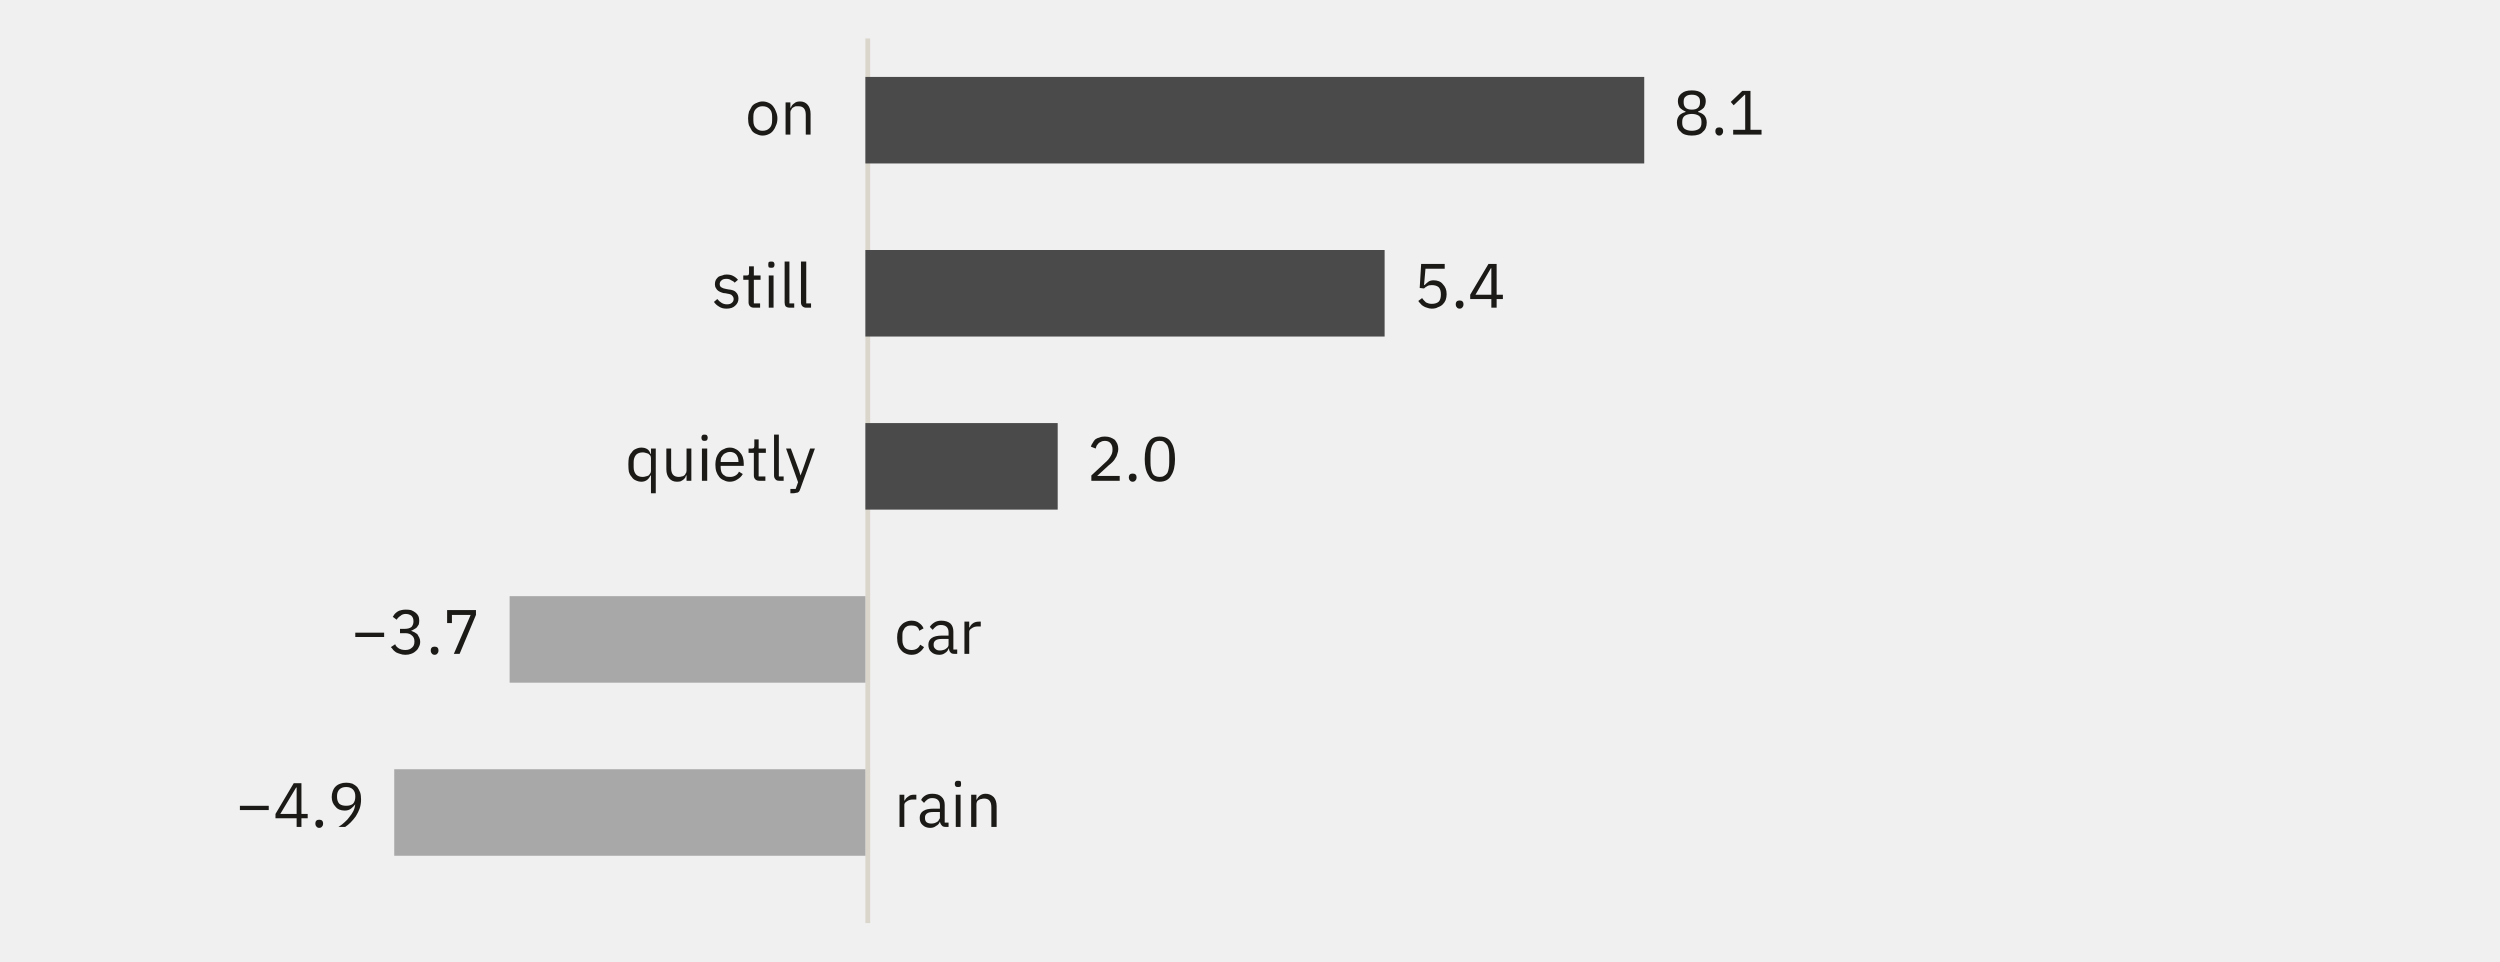
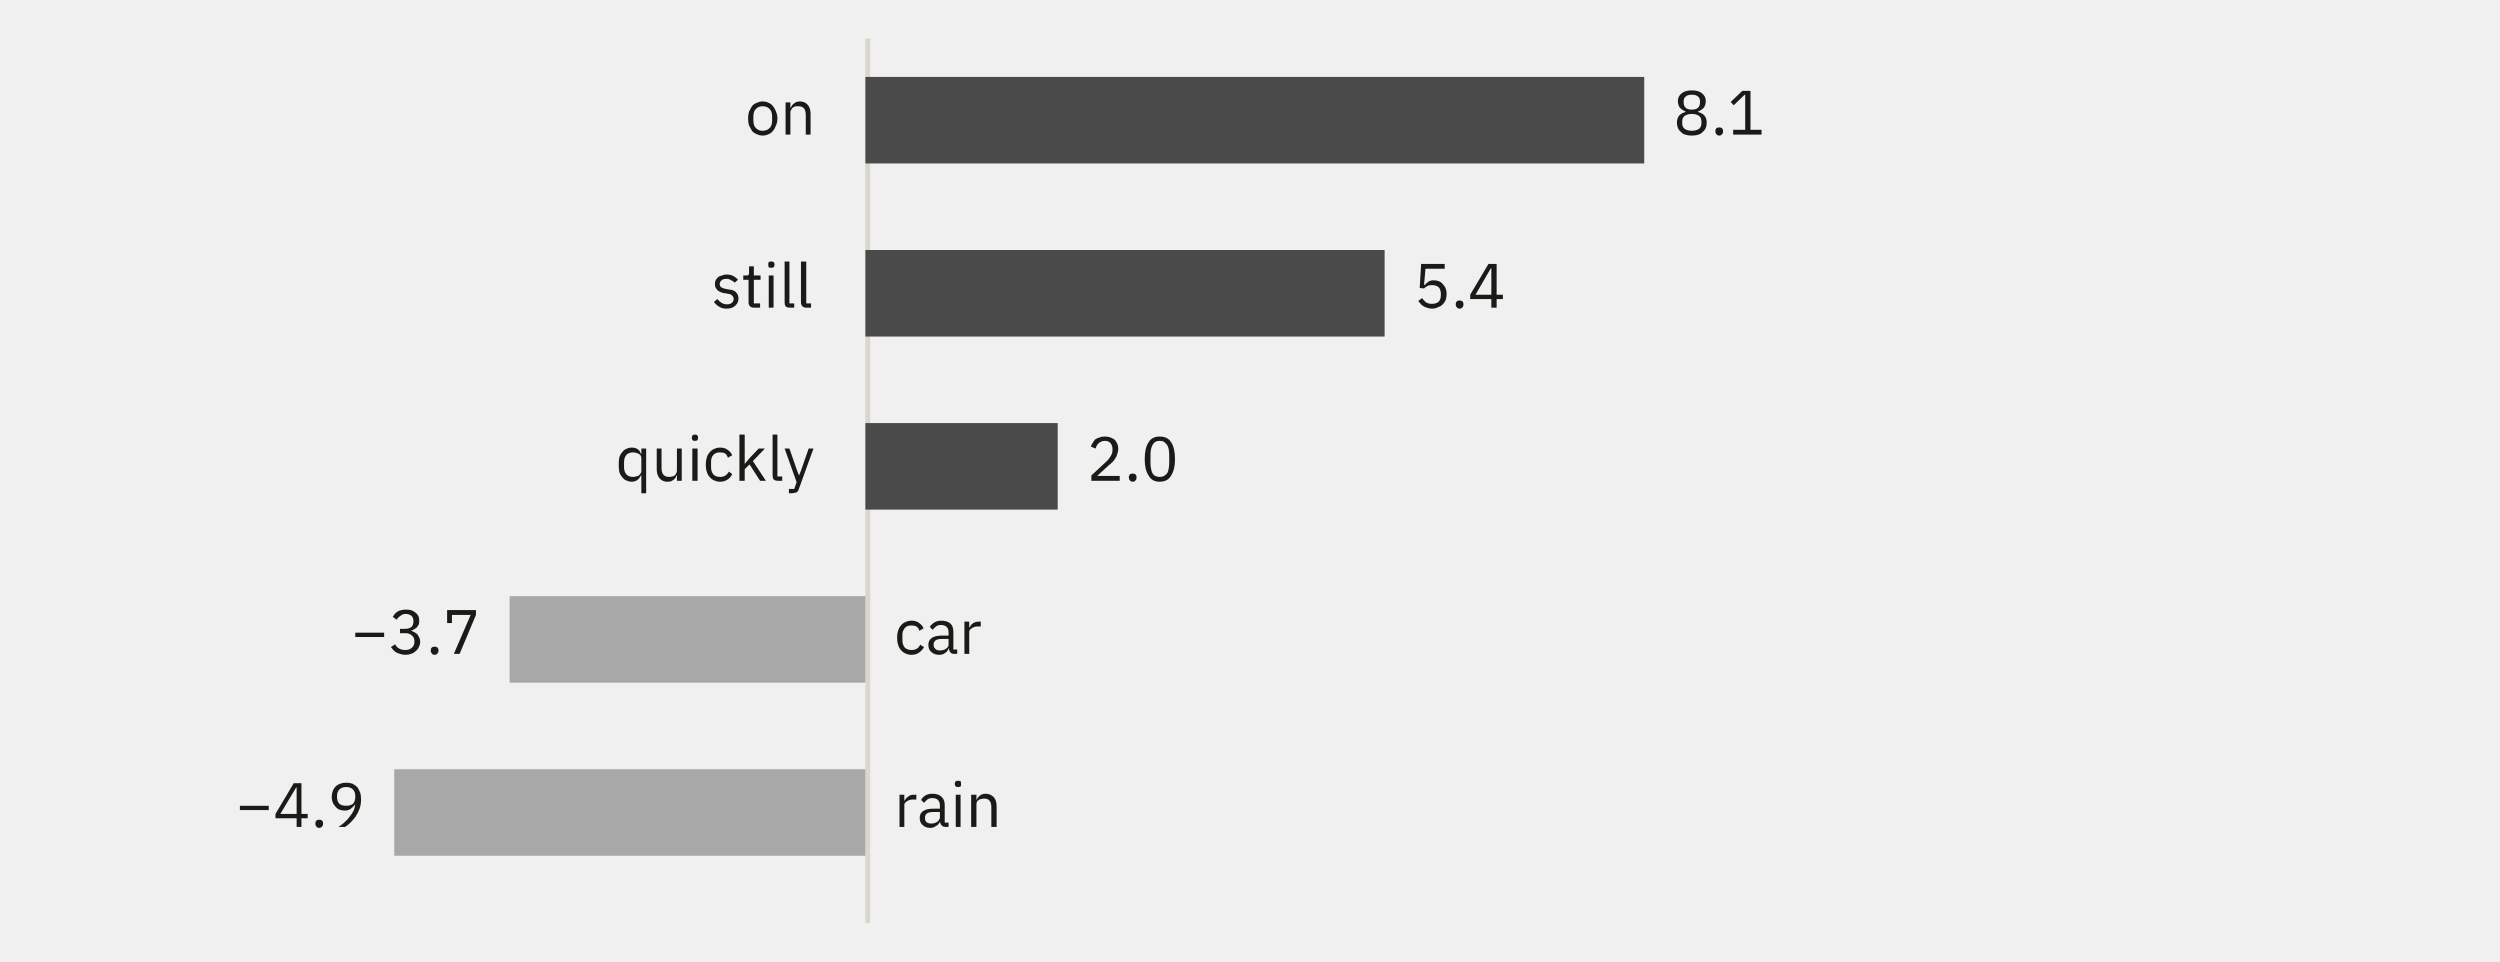
<svg xmlns="http://www.w3.org/2000/svg" data-min-font="13" width="520" height="200" viewBox="0 0 520 200">
  <mask id="satori_om-id">
    <rect x="0" y="0" width="520" height="200" fill="#fff" />
  </mask>
  <mask id="satori_om-id-0">
    <rect x="180" y="8" width="1" height="184" fill="#fff" />
  </mask>
  <rect x="180" y="8" width="1" height="184" fill="#DAD6CB" />
  <mask id="satori_om-id-1">
    <rect x="0" y="12" width="170" height="22" fill="#fff" />
  </mask>
  <mask id="satori_om-id-1-0">
    <rect x="155" y="15" width="15" height="17" fill="#fff" />
  </mask>
  <g>
    <path fill="#1B1A17" d="M158.6 28.2L158.6 28.2Q158.0 28.2 157.4 27.9Q156.8 27.7 156.4 27.2Q156.1 26.7 155.8 26.1Q155.6 25.5 155.6 24.6L155.6 24.6Q155.6 23.9 155.8 23.2Q156.1 22.6 156.4 22.1Q156.8 21.6 157.4 21.4Q158.0 21.1 158.6 21.1L158.6 21.1Q159.3 21.1 159.9 21.4Q160.4 21.6 160.8 22.1Q161.2 22.6 161.4 23.2Q161.7 23.9 161.7 24.6L161.7 24.6Q161.7 25.5 161.4 26.1Q161.2 26.7 160.8 27.2Q160.4 27.7 159.9 27.9Q159.3 28.2 158.6 28.2ZM158.6 27.2L158.6 27.2Q159.5 27.2 160.0 26.7Q160.6 26.2 160.6 25.1L160.6 25.1L160.6 24.2Q160.6 23.1 160.0 22.6Q159.5 22.1 158.6 22.1L158.6 22.1Q157.8 22.1 157.3 22.6Q156.7 23.1 156.7 24.2L156.7 24.2L156.7 25.1Q156.7 26.2 157.3 26.7Q157.8 27.2 158.6 27.2ZM164.4 28L163.4 28L163.4 21.3L164.4 21.3L164.4 22.4L164.5 22.4Q164.7 21.8 165.2 21.5Q165.6 21.1 166.4 21.1L166.4 21.1Q167.4 21.1 168.0 21.8Q168.6 22.5 168.6 23.7L168.6 23.7L168.6 28L167.6 28L167.6 23.9Q167.6 22.1 166.1 22.1L166.1 22.1Q165.8 22.1 165.5 22.1Q165.2 22.2 164.9 22.4Q164.7 22.5 164.6 22.8Q164.4 23.0 164.4 23.3L164.4 23.3L164.4 28Z " />
  </g>
  <mask id="satori_om-id-2">
    <rect x="180" y="16" width="162" height="18" fill="#fff" />
  </mask>
  <rect x="180" y="16" width="162" height="18" fill="#4A4A4A">
    <animate attributeName="width" from="0" to="162" dur="0.7s" begin="0.00s" fill="freeze" calcMode="spline" keySplines="0.25 0.1 0.25 1" keyTimes="0;1" />
  </rect>
  <mask id="satori_om-id-3">
    <rect x="348" y="12" width="20" height="22" fill="#fff" />
  </mask>
  <mask id="satori_om-id-3-0">
    <rect x="348" y="15" width="20" height="17" fill="#fff" />
  </mask>
  <g>
    <path fill="#1B1A17" d="M351.9 28.2L351.9 28.2Q351.1 28.2 350.5 28.0Q349.9 27.8 349.6 27.4Q349.2 27.1 349.0 26.6Q348.8 26.1 348.8 25.5L348.8 25.5Q348.8 24.6 349.3 24.0Q349.8 23.5 350.6 23.3L350.6 23.3L350.6 23.2Q349.9 22.9 349.4 22.4Q349.0 21.8 349.0 21.0L349.0 21.0Q349.0 20.0 349.8 19.4Q350.5 18.8 351.9 18.8L351.9 18.8Q353.3 18.8 354.0 19.4Q354.8 20.0 354.8 21.0L354.8 21.0Q354.8 21.8 354.4 22.4Q353.9 22.9 353.2 23.2L353.2 23.2L353.2 23.3Q354.0 23.5 354.5 24.0Q355.0 24.6 355.0 25.5L355.0 25.5Q355.0 26.1 354.8 26.6Q354.6 27.1 354.2 27.4Q353.9 27.8 353.3 28.0Q352.7 28.2 351.9 28.2ZM351.9 27.2L351.9 27.2Q352.8 27.2 353.4 26.8Q353.9 26.4 353.9 25.6L353.9 25.6L353.9 25.3Q353.9 24.5 353.4 24.1Q352.8 23.7 351.9 23.7L351.9 23.7Q351.0 23.7 350.4 24.1Q349.9 24.5 349.9 25.3L349.9 25.3L349.9 25.6Q349.9 26.4 350.4 26.8Q351.0 27.2 351.9 27.2ZM351.9 22.8L351.9 22.8Q352.8 22.8 353.2 22.4Q353.6 22.0 353.6 21.3L353.6 21.3L353.6 21.1Q353.6 20.4 353.2 20.1Q352.8 19.7 351.9 19.7L351.9 19.7Q351.0 19.7 350.6 20.1Q350.2 20.4 350.2 21.1L350.2 21.1L350.2 21.3Q350.2 22.0 350.6 22.4Q351.0 22.8 351.9 22.8ZM357.6 28.2L357.6 28.2Q357.2 28.2 357.0 27.9Q356.8 27.7 356.8 27.4L356.8 27.4L356.8 27.2Q356.8 26.9 357.0 26.7Q357.2 26.5 357.6 26.5L357.6 26.5Q358.0 26.5 358.2 26.7Q358.4 26.9 358.4 27.2L358.4 27.2L358.4 27.4Q358.4 27.7 358.2 27.9Q358.0 28.2 357.6 28.2ZM366.4 28L360.5 28L360.5 27.0L363.0 27.0L363.0 19.7L362.9 19.7L360.6 21.9L360.0 21.2L362.4 18.9L364.1 18.9L364.1 27.0L366.4 27.0L366.4 28Z " />
  </g>
  <mask id="satori_om-id-4">
    <rect x="0" y="48" width="170" height="22" fill="#fff" />
  </mask>
  <mask id="satori_om-id-4-0">
    <rect x="148" y="51" width="22" height="17" fill="#fff" />
  </mask>
  <g>
    <path fill="#1B1A17" d="M151.1 64.2L151.1 64.2Q150.2 64.2 149.6 63.8Q148.9 63.4 148.5 62.8L148.5 62.8L149.2 62.2Q149.6 62.7 150.1 63.0Q150.6 63.3 151.2 63.3L151.2 63.3Q151.9 63.3 152.2 63.0Q152.6 62.7 152.6 62.2L152.6 62.2Q152.6 61.8 152.3 61.5Q152.1 61.2 151.4 61.1L151.4 61.1L150.9 61.0Q150.4 61.0 150.0 60.8Q149.7 60.7 149.4 60.5Q149.1 60.3 148.9 59.9Q148.7 59.6 148.7 59.1L148.7 59.1Q148.7 58.6 148.9 58.2Q149.1 57.9 149.4 57.6Q149.7 57.4 150.2 57.3Q150.6 57.1 151.1 57.1L151.1 57.1Q152.0 57.1 152.5 57.4Q153.1 57.7 153.5 58.2L153.5 58.2L152.8 58.8Q152.6 58.5 152.1 58.3Q151.7 58.0 151.1 58.0L151.1 58.0Q150.4 58.0 150.1 58.3Q149.7 58.6 149.7 59.1L149.7 59.1Q149.7 59.6 150.1 59.8Q150.4 60.0 151.0 60.1L151.0 60.1L151.5 60.2Q152.7 60.3 153.1 60.8Q153.6 61.3 153.6 62.1L153.6 62.1Q153.6 63.0 152.9 63.6Q152.3 64.2 151.1 64.2ZM158.1 64L156.8 64Q156.3 64 156.0 63.7Q155.7 63.4 155.7 62.9L155.7 62.9L155.7 58.2L154.6 58.2L154.6 57.3L155.2 57.3Q155.6 57.3 155.7 57.2Q155.8 57.0 155.8 56.7L155.8 56.7L155.8 55.4L156.8 55.4L156.8 57.3L158.2 57.3L158.2 58.2L156.8 58.2L156.8 63.1L158.1 63.1L158.1 64ZM160.4 55.7L160.4 55.7Q160.1 55.7 159.9 55.6Q159.8 55.4 159.8 55.1L159.8 55.1L159.8 55.0Q159.8 54.7 159.9 54.5Q160.1 54.4 160.4 54.4L160.4 54.4Q160.8 54.4 160.9 54.5Q161.1 54.7 161.1 55.0L161.1 55.0L161.1 55.1Q161.1 55.4 160.9 55.6Q160.8 55.7 160.4 55.7ZM159.9 64L159.9 57.3L160.9 57.3L160.9 64L159.9 64ZM165.2 64L164.3 64Q163.7 64 163.4 63.7Q163.2 63.4 163.2 62.9L163.2 62.9L163.2 54.4L164.2 54.4L164.2 63.1L165.2 63.1L165.2 64ZM168.7 64L167.7 64Q167.2 64 166.9 63.7Q166.6 63.4 166.6 62.9L166.6 62.9L166.6 54.4L167.7 54.4L167.7 63.1L168.7 63.1L168.7 64Z " />
  </g>
  <mask id="satori_om-id-5">
    <rect x="180" y="52" width="108" height="18" fill="#fff" />
  </mask>
  <rect x="180" y="52" width="108" height="18" fill="#4A4A4A">
    <animate attributeName="width" from="0" to="108" dur="0.7s" begin="0.12s" fill="freeze" calcMode="spline" keySplines="0.25 0.1 0.25 1" keyTimes="0;1" />
  </rect>
  <mask id="satori_om-id-6">
    <rect x="294" y="48" width="20" height="22" fill="#fff" />
  </mask>
  <mask id="satori_om-id-6-0">
    <rect x="294" y="51" width="20" height="17" fill="#fff" />
  </mask>
  <g>
    <path fill="#1B1A17" d="M300.5 54.9L300.5 55.9L296.5 55.9L296.2 59.3L296.3 59.3Q296.7 58.9 297.1 58.6Q297.5 58.3 298.2 58.3L298.2 58.3Q298.8 58.3 299.3 58.5Q299.8 58.7 300.1 59.1Q300.5 59.5 300.7 60.0Q300.9 60.5 300.9 61.2L300.9 61.2Q300.9 61.8 300.7 62.4Q300.5 62.9 300.1 63.3Q299.7 63.7 299.1 63.9Q298.6 64.2 297.8 64.2L297.8 64.2Q297.3 64.2 296.8 64.0Q296.4 63.9 296.1 63.7Q295.7 63.5 295.5 63.2Q295.2 62.9 295.0 62.6L295.0 62.6L295.8 62.0Q296.0 62.3 296.2 62.5Q296.4 62.7 296.6 62.9Q296.8 63.0 297.1 63.1Q297.4 63.2 297.8 63.2L297.8 63.2Q298.8 63.2 299.3 62.7Q299.7 62.2 299.7 61.3L299.7 61.3L299.7 61.2Q299.7 60.3 299.3 59.8Q298.8 59.3 297.8 59.3L297.8 59.3Q297.2 59.3 296.9 59.5Q296.5 59.7 296.2 60.0L296.2 60.0L295.3 59.9L295.6 54.9L300.5 54.9ZM303.6 64.2L303.6 64.2Q303.2 64.2 303.0 63.9Q302.8 63.7 302.8 63.4L302.8 63.4L302.8 63.2Q302.8 62.9 303.0 62.7Q303.2 62.5 303.6 62.5L303.6 62.5Q304.0 62.5 304.2 62.7Q304.4 62.9 304.4 63.2L304.4 63.2L304.4 63.4Q304.4 63.7 304.2 63.9Q304.0 64.2 303.6 64.2ZM311.3 64L310.2 64L310.2 62.2L305.8 62.2L305.8 61.3L309.6 54.9L311.3 54.9L311.3 61.3L312.6 61.3L312.6 62.2L311.3 62.2L311.3 64ZM310.1 55.8L306.9 61.3L310.2 61.3L310.2 55.8L310.1 55.8Z " />
  </g>
  <mask id="satori_om-id-7">
    <rect x="0" y="84" width="170" height="22" fill="#fff" />
  </mask>
  <mask id="satori_om-id-7-0">
-     <rect x="130" y="87" width="40" height="17" fill="#fff" />
+     <rect x="128" y="87" width="42" height="17" fill="#fff" />
  </mask>
  <g>
-     <path fill="#1B1A17" d="M135.4 102.6L135.4 98.9L135.3 98.9Q134.7 100.2 133.4 100.2L133.4 100.2Q132.8 100.2 132.2 99.9Q131.7 99.7 131.4 99.2Q131.0 98.8 130.8 98.1Q130.7 97.5 130.7 96.6L130.7 96.6Q130.7 95.8 130.8 95.2Q131.0 94.5 131.4 94.1Q131.7 93.6 132.2 93.4Q132.8 93.1 133.4 93.1L133.4 93.1Q134.1 93.1 134.6 93.4Q135.1 93.7 135.3 94.4L135.3 94.4L135.4 94.4L135.4 93.3L136.4 93.3L136.4 102.6L135.4 102.6ZM133.7 99.2L133.7 99.2Q134.0 99.2 134.3 99.1Q134.7 99.0 134.9 98.9Q135.1 98.7 135.3 98.4Q135.4 98.2 135.4 97.9L135.4 97.9L135.4 95.4Q135.4 95.1 135.3 94.8Q135.1 94.6 134.9 94.4Q134.7 94.3 134.3 94.2Q134.0 94.1 133.7 94.1L133.7 94.1Q132.8 94.1 132.3 94.6Q131.8 95.2 131.8 96.1L131.8 96.1L131.8 97.2Q131.8 98.1 132.3 98.7Q132.8 99.2 133.7 99.2ZM142.8 100L142.8 98.9L142.7 98.9Q142.6 99.1 142.5 99.4Q142.3 99.6 142.1 99.8Q141.9 99.9 141.6 100.1Q141.3 100.2 140.8 100.2L140.8 100.2Q139.8 100.2 139.2 99.5Q138.6 98.8 138.6 97.6L138.6 97.6L138.6 93.3L139.6 93.3L139.6 97.4Q139.6 99.2 141.2 99.2L141.2 99.2Q141.5 99.2 141.8 99.1Q142.1 99.1 142.3 98.9Q142.5 98.8 142.6 98.5Q142.8 98.3 142.8 97.9L142.8 97.9L142.8 93.3L143.8 93.3L143.8 100L142.8 100ZM146.5 91.7L146.5 91.7Q146.2 91.7 146.1 91.6Q145.9 91.4 145.9 91.1L145.9 91.1L145.9 91.0Q145.9 90.7 146.1 90.5Q146.2 90.4 146.5 90.4L146.5 90.4Q146.9 90.4 147.0 90.5Q147.2 90.7 147.2 91.0L147.2 91.0L147.2 91.1Q147.2 91.4 147.0 91.6Q146.9 91.7 146.5 91.7ZM146.0 100L146.0 93.3L147.1 93.3L147.1 100L146.0 100ZM151.8 100.2L151.8 100.2Q151.1 100.2 150.6 99.9Q150.0 99.7 149.6 99.2Q149.2 98.7 149.0 98.1Q148.8 97.5 148.8 96.6L148.8 96.6Q148.8 95.9 149.0 95.2Q149.2 94.6 149.6 94.1Q150.0 93.6 150.6 93.4Q151.1 93.1 151.8 93.1L151.8 93.1Q152.5 93.1 153.0 93.4Q153.5 93.6 153.9 94.1Q154.3 94.5 154.5 95.1Q154.7 95.7 154.7 96.4L154.7 96.4L154.7 96.9L149.9 96.9L149.9 97.2Q149.9 97.6 150.0 98.0Q150.1 98.4 150.4 98.7Q150.7 98.9 151.0 99.1Q151.4 99.2 151.9 99.2L151.9 99.2Q152.5 99.2 153.0 98.9Q153.5 98.6 153.7 98.1L153.7 98.1L154.5 98.6Q154.1 99.3 153.4 99.7Q152.7 100.2 151.8 100.2ZM151.8 94.0L151.8 94.0Q151.4 94.0 151.0 94.2Q150.7 94.3 150.4 94.6Q150.2 94.9 150.0 95.2Q149.9 95.6 149.9 96.0L149.9 96.0L149.9 96.1L153.6 96.1L153.6 96.0Q153.6 95.1 153.1 94.5Q152.6 94.0 151.8 94.0ZM159.2 100L157.9 100Q157.4 100 157.1 99.7Q156.8 99.4 156.8 98.9L156.8 98.9L156.8 94.2L155.7 94.2L155.7 93.3L156.3 93.3Q156.6 93.3 156.8 93.2Q156.9 93.0 156.9 92.7L156.9 92.7L156.9 91.4L157.8 91.4L157.8 93.3L159.3 93.3L159.3 94.2L157.8 94.2L157.8 99.1L159.2 99.1L159.2 100ZM163.0 100L162.1 100Q161.5 100 161.3 99.7Q161.0 99.4 161.0 98.9L161.0 98.9L161.0 90.4L162.0 90.4L162.0 99.1L163.0 99.1L163.0 100ZM166.9 97.9L168.5 93.3L169.5 93.3L166.5 101.6Q166.4 101.9 166.3 102.1Q166.2 102.3 166.0 102.4Q165.9 102.5 165.6 102.5Q165.3 102.6 165.0 102.6L165.0 102.6L164.4 102.6L164.4 101.7L165.5 101.7L166.0 100.3L163.5 93.3L164.5 93.3L166.2 97.9L166.5 98.9L166.5 98.9L166.9 97.9Z " />
+     <path fill="#1B1A17" d="M133.4 102.6L133.4 98.9L133.3 98.9Q132.7 100.2 131.4 100.2L131.4 100.2Q130.8 100.2 130.2 99.9Q129.7 99.7 129.4 99.2Q129.0 98.8 128.8 98.1Q128.7 97.5 128.7 96.6L128.7 96.6Q128.7 95.8 128.8 95.2Q129.0 94.5 129.4 94.1Q129.7 93.6 130.2 93.4Q130.8 93.1 131.4 93.1L131.4 93.1Q132.1 93.1 132.6 93.4Q133.1 93.7 133.3 94.4L133.3 94.4L133.4 94.4L133.4 93.3L134.4 93.3L134.4 102.6L133.4 102.6ZM131.7 99.2L131.7 99.2Q132.0 99.2 132.3 99.1Q132.7 99.0 132.9 98.9Q133.1 98.7 133.3 98.4Q133.4 98.2 133.4 97.9L133.4 97.9L133.4 95.4Q133.4 95.1 133.3 94.8Q133.1 94.6 132.9 94.4Q132.7 94.3 132.3 94.2Q132.0 94.1 131.7 94.1L131.7 94.1Q130.8 94.1 130.3 94.6Q129.8 95.2 129.8 96.1L129.8 96.1L129.8 97.2Q129.8 98.1 130.3 98.7Q130.8 99.2 131.7 99.2ZM140.8 100L140.8 98.9L140.7 98.9Q140.6 99.1 140.5 99.4Q140.3 99.6 140.1 99.8Q139.9 99.9 139.6 100.1Q139.3 100.2 138.8 100.2L138.8 100.2Q137.8 100.2 137.2 99.5Q136.6 98.8 136.6 97.6L136.6 97.6L136.6 93.3L137.6 93.3L137.6 97.4Q137.6 99.2 139.2 99.2L139.2 99.2Q139.5 99.2 139.8 99.1Q140.1 99.1 140.3 98.9Q140.5 98.8 140.6 98.5Q140.8 98.3 140.8 97.9L140.8 97.9L140.8 93.3L141.8 93.3L141.8 100L140.8 100ZM144.5 91.7L144.5 91.7Q144.2 91.7 144.1 91.6Q143.9 91.4 143.9 91.1L143.9 91.1L143.9 91.0Q143.9 90.7 144.1 90.5Q144.2 90.4 144.5 90.4L144.5 90.4Q144.9 90.4 145.0 90.5Q145.2 90.7 145.2 91.0L145.2 91.0L145.2 91.1Q145.2 91.4 145.0 91.6Q144.9 91.7 144.5 91.7ZM144.0 100L144.0 93.3L145.1 93.3L145.1 100L144.0 100ZM149.8 100.2L149.8 100.2Q149.1 100.2 148.5 99.9Q148.0 99.7 147.6 99.2Q147.2 98.8 147.0 98.1Q146.8 97.5 146.8 96.6L146.8 96.6Q146.8 95.8 147.0 95.2Q147.2 94.5 147.6 94.1Q148.0 93.6 148.5 93.4Q149.1 93.1 149.8 93.1L149.8 93.1Q150.8 93.1 151.4 93.6Q152.0 94.0 152.3 94.7L152.3 94.7L151.4 95.2Q151.2 94.6 150.8 94.3Q150.4 94.1 149.8 94.1L149.8 94.1Q149.3 94.1 149.0 94.2Q148.6 94.4 148.4 94.6Q148.1 94.9 148.0 95.3Q147.9 95.6 147.9 96.1L147.9 96.1L147.9 97.2Q147.9 98.1 148.4 98.7Q148.9 99.2 149.8 99.2L149.8 99.2Q151.0 99.2 151.6 98.1L151.6 98.1L152.3 98.6Q152.0 99.3 151.4 99.7Q150.7 100.2 149.8 100.2ZM153.8 100L153.8 90.4L154.9 90.4L154.9 96.5L154.9 96.5L155.9 95.3L157.8 93.3L159.1 93.3L156.6 95.9L159.3 100L158.1 100L155.9 96.6L154.9 97.6L154.9 100L153.8 100ZM162.7 100L161.8 100Q161.2 100 160.9 99.7Q160.7 99.4 160.7 98.9L160.7 98.9L160.7 90.4L161.7 90.4L161.7 99.1L162.7 99.1L162.7 100ZM166.6 97.9L168.2 93.3L169.2 93.3L166.2 101.6Q166.1 101.9 166.0 102.1Q165.9 102.3 165.7 102.4Q165.5 102.5 165.3 102.5Q165.0 102.6 164.7 102.6L164.7 102.6L164.1 102.6L164.1 101.7L165.2 101.7L165.7 100.3L163.2 93.3L164.2 93.3L165.8 97.9L166.2 98.9L166.2 98.9L166.6 97.9Z " />
  </g>
  <mask id="satori_om-id-8">
    <rect x="180" y="88" width="40" height="18" fill="#fff" />
  </mask>
  <rect x="180" y="88" width="40" height="18" fill="#4A4A4A">
    <animate attributeName="width" from="0" to="40" dur="0.7s" begin="0.24s" fill="freeze" calcMode="spline" keySplines="0.25 0.1 0.25 1" keyTimes="0;1" />
  </rect>
  <mask id="satori_om-id-9">
    <rect x="226" y="84" width="20" height="22" fill="#fff" />
  </mask>
  <mask id="satori_om-id-9-0">
    <rect x="226" y="87" width="20" height="17" fill="#fff" />
  </mask>
  <g>
    <path fill="#1B1A17" d="M232.9 99.0L232.9 100L227.0 100L227.0 98.9L229.9 96.2Q230.6 95.6 231.0 94.9Q231.4 94.3 231.4 93.6L231.4 93.6L231.4 93.4Q231.4 92.7 231.0 92.2Q230.6 91.7 229.8 91.7L229.8 91.7Q229.3 91.7 229.0 91.9Q228.7 92.0 228.5 92.2Q228.3 92.4 228.1 92.7Q228.0 93.0 227.9 93.3L227.9 93.3L226.9 92.9Q227.0 92.5 227.3 92.1Q227.5 91.7 227.8 91.4Q228.2 91.1 228.7 91.0Q229.1 90.8 229.8 90.8L229.8 90.8Q230.5 90.8 231.0 91.0Q231.5 91.2 231.9 91.5Q232.2 91.9 232.4 92.3Q232.6 92.8 232.6 93.4L232.6 93.4Q232.6 93.9 232.4 94.4Q232.3 94.9 232.0 95.3Q231.8 95.7 231.4 96.1Q231.0 96.5 230.6 96.8L230.6 96.8L228.2 99.0L232.9 99.0ZM235.6 100.2L235.6 100.2Q235.2 100.2 235.0 99.9Q234.8 99.7 234.8 99.4L234.8 99.4L234.8 99.2Q234.8 98.9 235.0 98.7Q235.2 98.5 235.6 98.5L235.6 98.5Q236.0 98.5 236.2 98.7Q236.4 98.9 236.4 99.2L236.4 99.2L236.4 99.4Q236.4 99.7 236.2 99.9Q236.0 100.2 235.6 100.2ZM241.2 100.2L241.2 100.2Q239.6 100.2 238.9 98.9Q238.1 97.7 238.1 95.5L238.1 95.5Q238.1 93.2 238.9 92.0Q239.6 90.8 241.2 90.8L241.2 90.8Q242.9 90.8 243.6 92.0Q244.4 93.2 244.4 95.5L244.4 95.5Q244.4 97.7 243.6 98.9Q242.9 100.2 241.2 100.2ZM241.2 99.2L241.2 99.2Q241.8 99.2 242.1 99.0Q242.5 98.8 242.8 98.4Q243.0 98.0 243.1 97.4Q243.2 96.9 243.2 96.2L243.2 96.2L243.2 94.7Q243.2 94.1 243.1 93.5Q243.0 93.0 242.8 92.6Q242.5 92.2 242.1 91.9Q241.8 91.7 241.2 91.7L241.2 91.7Q240.7 91.7 240.3 91.9Q239.9 92.2 239.7 92.6Q239.5 93.0 239.4 93.5Q239.3 94.1 239.3 94.7L239.3 94.7L239.3 96.2Q239.3 96.9 239.4 97.4Q239.5 98.0 239.7 98.4Q239.9 98.8 240.3 99.0Q240.7 99.2 241.2 99.2Z " />
  </g>
  <mask id="satori_om-id-10">
    <rect x="0" y="120" width="100" height="22" fill="#fff" />
  </mask>
  <mask id="satori_om-id-10-0">
    <rect x="73" y="123" width="27" height="17" fill="#fff" />
  </mask>
  <g>
    <path fill="#1B1A17" d="M79.9 132.5L73.9 132.5L73.9 131.6L79.9 131.6L79.9 132.5ZM83.2 130.8L84.2 130.8Q85.1 130.8 85.6 130.4Q86.0 129.9 86.0 129.3L86.0 129.3L86.0 129.2Q86.0 128.5 85.6 128.1Q85.1 127.7 84.4 127.7L84.4 127.7Q83.7 127.7 83.3 128.1Q82.8 128.4 82.5 128.9L82.5 128.9L81.7 128.3Q81.9 128.0 82.1 127.7Q82.4 127.4 82.7 127.2Q83.0 127.0 83.5 126.9Q83.9 126.8 84.4 126.8L84.4 126.8Q85.0 126.8 85.5 126.9Q86.0 127.1 86.4 127.4Q86.8 127.7 87.0 128.1Q87.2 128.5 87.2 129.1L87.2 129.1Q87.2 129.5 87.1 129.9Q86.9 130.2 86.7 130.5Q86.5 130.7 86.1 130.9Q85.8 131.1 85.5 131.2L85.5 131.2L85.5 131.2Q85.8 131.3 86.2 131.5Q86.5 131.7 86.8 131.9Q87.0 132.2 87.2 132.6Q87.4 133.0 87.4 133.5L87.4 133.5Q87.4 134.1 87.1 134.6Q86.9 135.1 86.5 135.4Q86.1 135.8 85.5 136.0Q85.0 136.2 84.3 136.2L84.3 136.2Q83.7 136.2 83.2 136.0Q82.8 135.9 82.4 135.7Q82.1 135.5 81.8 135.2Q81.6 134.9 81.3 134.6L81.3 134.6L82.2 134.0Q82.3 134.3 82.5 134.5Q82.7 134.7 83.0 134.9Q83.2 135.0 83.5 135.1Q83.9 135.2 84.3 135.2L84.3 135.2Q85.2 135.2 85.7 134.7Q86.2 134.3 86.2 133.5L86.2 133.5L86.2 133.4Q86.2 132.6 85.7 132.2Q85.2 131.7 84.3 131.7L84.3 131.7L83.2 131.7L83.2 130.8ZM90.4 136.2L90.4 136.2Q90.0 136.2 89.8 135.9Q89.6 135.7 89.6 135.4L89.6 135.4L89.6 135.2Q89.6 134.9 89.8 134.7Q90.0 134.5 90.4 134.5L90.4 134.5Q90.8 134.5 91.0 134.7Q91.2 134.9 91.2 135.2L91.2 135.2L91.2 135.4Q91.2 135.7 91.0 135.9Q90.8 136.2 90.4 136.2ZM95.6 136L94.4 136L97.9 127.9L94.0 127.9L94.0 129.6L93.0 129.6L93.0 126.9L99.0 126.9L99.0 127.9L95.6 136Z " />
  </g>
  <mask id="satori_om-id-11">
    <rect x="106" y="124" width="74" height="18" fill="#fff" />
  </mask>
  <rect x="106" y="124" width="74" height="18" fill="#A8A8A8">
    <animate attributeName="x" from="180" to="106" dur="0.7s" begin="0.36s" fill="freeze" calcMode="spline" keySplines="0.25 0.1 0.25 1" keyTimes="0;1" />
    <animate attributeName="width" from="0" to="74" dur="0.7s" begin="0.36s" fill="freeze" calcMode="spline" keySplines="0.25 0.1 0.25 1" keyTimes="0;1" />
  </rect>
  <mask id="satori_om-id-12">
    <rect x="186" y="120" width="19" height="22" fill="#fff" />
  </mask>
  <mask id="satori_om-id-12-0">
    <rect x="186" y="123" width="19" height="17" fill="#fff" />
  </mask>
  <g>
    <path fill="#1B1A17" d="M189.6 136.2L189.6 136.2Q188.9 136.2 188.3 135.9Q187.8 135.7 187.4 135.2Q187.0 134.8 186.8 134.1Q186.6 133.5 186.6 132.6L186.6 132.6Q186.6 131.8 186.8 131.2Q187.0 130.5 187.4 130.1Q187.8 129.6 188.3 129.4Q188.9 129.1 189.6 129.1L189.6 129.1Q190.6 129.1 191.2 129.6Q191.8 130.0 192.1 130.7L192.1 130.7L191.2 131.2Q191.1 130.6 190.6 130.3Q190.2 130.1 189.6 130.1L189.6 130.1Q189.1 130.1 188.8 130.2Q188.4 130.4 188.2 130.6Q188.0 130.9 187.8 131.3Q187.7 131.6 187.7 132.1L187.7 132.1L187.7 133.2Q187.7 134.1 188.2 134.7Q188.7 135.2 189.6 135.2L189.6 135.2Q190.9 135.2 191.4 134.1L191.4 134.1L192.2 134.6Q191.8 135.3 191.2 135.7Q190.6 136.2 189.6 136.2ZM199.1 136L198.5 136Q197.9 136 197.7 135.7Q197.4 135.4 197.4 134.9L197.4 134.9L197.3 134.9Q197.1 135.5 196.6 135.8Q196.1 136.2 195.4 136.2L195.4 136.2Q194.3 136.2 193.7 135.6Q193.1 135.1 193.1 134.1L193.1 134.1Q193.1 133.2 193.8 132.7Q194.5 132.2 196.0 132.2L196.0 132.2L197.3 132.2L197.3 131.5Q197.3 130.8 196.9 130.4Q196.5 130.0 195.7 130.0L195.7 130.0Q195.1 130.0 194.7 130.3Q194.3 130.6 194.0 131.0L194.0 131.0L193.4 130.4Q193.7 129.9 194.3 129.5Q194.9 129.1 195.8 129.1L195.8 129.1Q197.0 129.1 197.7 129.7Q198.3 130.3 198.3 131.4L198.3 131.4L198.3 135.1L199.1 135.1L199.1 136ZM195.5 135.3L195.5 135.3Q195.9 135.3 196.2 135.2Q196.6 135.1 196.8 134.9Q197.0 134.8 197.2 134.5Q197.3 134.3 197.3 134.1L197.3 134.1L197.3 132.9L195.9 132.9Q195.0 132.9 194.6 133.2Q194.2 133.5 194.2 134.0L194.2 134.0L194.2 134.2Q194.2 134.7 194.6 135.0Q194.9 135.3 195.5 135.3ZM201.6 136L200.6 136L200.6 129.3L201.6 129.3L201.6 130.5L201.7 130.5Q201.9 130.0 202.3 129.7Q202.8 129.3 203.6 129.3L203.6 129.3L204.0 129.3L204.0 130.3L203.4 130.3Q202.6 130.3 202.1 130.7Q201.6 131.0 201.6 131.4L201.6 131.4L201.6 136Z " />
  </g>
  <mask id="satori_om-id-13">
    <rect x="0" y="156" width="76" height="22" fill="#fff" />
  </mask>
  <mask id="satori_om-id-13-0">
    <rect x="49" y="159" width="27" height="17" fill="#fff" />
  </mask>
  <g>
    <path fill="#1B1A17" d="M55.9 168.5L49.9 168.5L49.9 167.6L55.9 167.6L55.9 168.5ZM62.7 172L61.7 172L61.7 170.2L57.3 170.2L57.3 169.3L61.1 162.9L62.7 162.9L62.7 169.3L64.0 169.3L64.0 170.2L62.7 170.2L62.7 172ZM61.6 163.8L58.3 169.3L61.7 169.3L61.7 163.8L61.6 163.8ZM66.4 172.2L66.4 172.2Q66.0 172.2 65.8 171.9Q65.6 171.7 65.6 171.4L65.6 171.4L65.6 171.2Q65.6 170.9 65.8 170.7Q66.0 170.5 66.4 170.5L66.4 170.5Q66.8 170.5 67.0 170.7Q67.2 170.9 67.2 171.2L67.2 171.2L67.2 171.4Q67.2 171.7 67.0 171.9Q66.8 172.2 66.4 172.2ZM75.1 166.3L75.1 166.3Q75.1 167.3 74.8 168.2Q74.5 169.0 74.0 169.8Q73.5 170.5 72.9 171.1Q72.4 171.6 71.8 172L71.8 172L70.4 172Q71.2 171.5 71.7 171.0Q72.3 170.5 72.7 169.9Q73.2 169.3 73.5 168.7Q73.8 168.1 73.9 167.3L73.9 167.3L73.9 167.3Q73.5 167.8 73.0 168.2Q72.5 168.6 71.7 168.6L71.7 168.6Q71.1 168.6 70.6 168.4Q70.1 168.2 69.8 167.8Q69.4 167.4 69.2 166.9Q69.0 166.4 69.0 165.8L69.0 165.8Q69.0 165.1 69.2 164.6Q69.4 164.0 69.8 163.6Q70.2 163.2 70.8 163.0Q71.3 162.8 72.0 162.8L72.0 162.8Q72.7 162.8 73.3 163.0Q73.9 163.3 74.3 163.7Q74.6 164.1 74.9 164.8Q75.1 165.4 75.1 166.3ZM72.0 167.6L72.0 167.6Q72.9 167.6 73.4 167.2Q73.9 166.7 73.9 165.7L73.9 165.7L73.9 165.6Q73.9 164.7 73.4 164.2Q72.9 163.7 72.0 163.7L72.0 163.7Q71.1 163.7 70.6 164.2Q70.1 164.7 70.1 165.6L70.1 165.6L70.1 165.7Q70.1 166.7 70.6 167.2Q71.1 167.6 72.0 167.6Z " />
  </g>
  <mask id="satori_om-id-14">
    <rect x="82" y="160" width="98" height="18" fill="#fff" />
  </mask>
  <rect x="82" y="160" width="98" height="18" fill="#A8A8A8">
    <animate attributeName="x" from="180" to="82" dur="0.7s" begin="0.48s" fill="freeze" calcMode="spline" keySplines="0.25 0.1 0.25 1" keyTimes="0;1" />
    <animate attributeName="width" from="0" to="98" dur="0.7s" begin="0.48s" fill="freeze" calcMode="spline" keySplines="0.25 0.1 0.25 1" keyTimes="0;1" />
  </rect>
  <mask id="satori_om-id-15">
    <rect x="186" y="156" width="23" height="22" fill="#fff" />
  </mask>
  <mask id="satori_om-id-15-0">
    <rect x="186" y="159" width="23" height="17" fill="#fff" />
  </mask>
  <g>
    <path fill="#1B1A17" d="M188.1 172L187.1 172L187.1 165.3L188.1 165.3L188.1 166.5L188.2 166.5Q188.4 166.0 188.9 165.7Q189.3 165.3 190.1 165.3L190.1 165.3L190.6 165.3L190.6 166.3L189.9 166.3Q189.1 166.3 188.6 166.7Q188.1 167.0 188.1 167.4L188.1 167.4L188.1 172ZM197.3 172L196.7 172Q196.1 172 195.9 171.7Q195.6 171.4 195.5 170.9L195.5 170.9L195.5 170.9Q195.3 171.5 194.7 171.8Q194.2 172.2 193.5 172.2L193.5 172.2Q192.5 172.2 191.9 171.6Q191.3 171.1 191.3 170.1L191.3 170.1Q191.3 169.2 192.0 168.7Q192.7 168.2 194.2 168.2L194.2 168.2L195.5 168.2L195.5 167.5Q195.5 166.8 195.1 166.4Q194.7 166.0 193.9 166.0L193.9 166.0Q193.3 166.0 192.9 166.3Q192.5 166.6 192.2 167.0L192.2 167.0L191.6 166.4Q191.8 165.9 192.4 165.5Q193.0 165.1 193.9 165.1L193.9 165.1Q195.2 165.1 195.8 165.7Q196.5 166.3 196.5 167.4L196.5 167.4L196.5 171.1L197.3 171.1L197.3 172ZM193.7 171.3L193.7 171.3Q194.1 171.3 194.4 171.2Q194.7 171.1 195.0 170.9Q195.2 170.8 195.3 170.5Q195.5 170.3 195.5 170.1L195.5 170.1L195.5 168.9L194.1 168.9Q193.2 168.9 192.8 169.2Q192.4 169.5 192.4 170.0L192.4 170.0L192.4 170.2Q192.4 170.7 192.7 171.0Q193.1 171.3 193.7 171.3ZM199.3 163.7L199.3 163.7Q198.9 163.7 198.8 163.6Q198.6 163.4 198.6 163.1L198.6 163.1L198.6 163.0Q198.6 162.7 198.8 162.5Q198.9 162.4 199.3 162.4L199.3 162.4Q199.6 162.4 199.8 162.5Q199.9 162.7 199.9 163.0L199.9 163.0L199.9 163.1Q199.9 163.4 199.8 163.6Q199.6 163.7 199.3 163.7ZM198.8 172L198.8 165.3L199.8 165.3L199.8 172L198.8 172ZM203.1 172L202.0 172L202.0 165.3L203.1 165.3L203.1 166.4L203.1 166.4Q203.4 165.8 203.8 165.5Q204.3 165.1 205.0 165.1L205.0 165.1Q206.0 165.1 206.7 165.8Q207.3 166.5 207.3 167.7L207.3 167.7L207.3 172L206.2 172L206.2 167.9Q206.2 166.1 204.7 166.1L204.7 166.1Q204.4 166.1 204.1 166.2Q203.8 166.2 203.6 166.4Q203.3 166.5 203.2 166.8Q203.1 167.0 203.1 167.3L203.1 167.3L203.1 172Z " />
  </g>
</svg>
